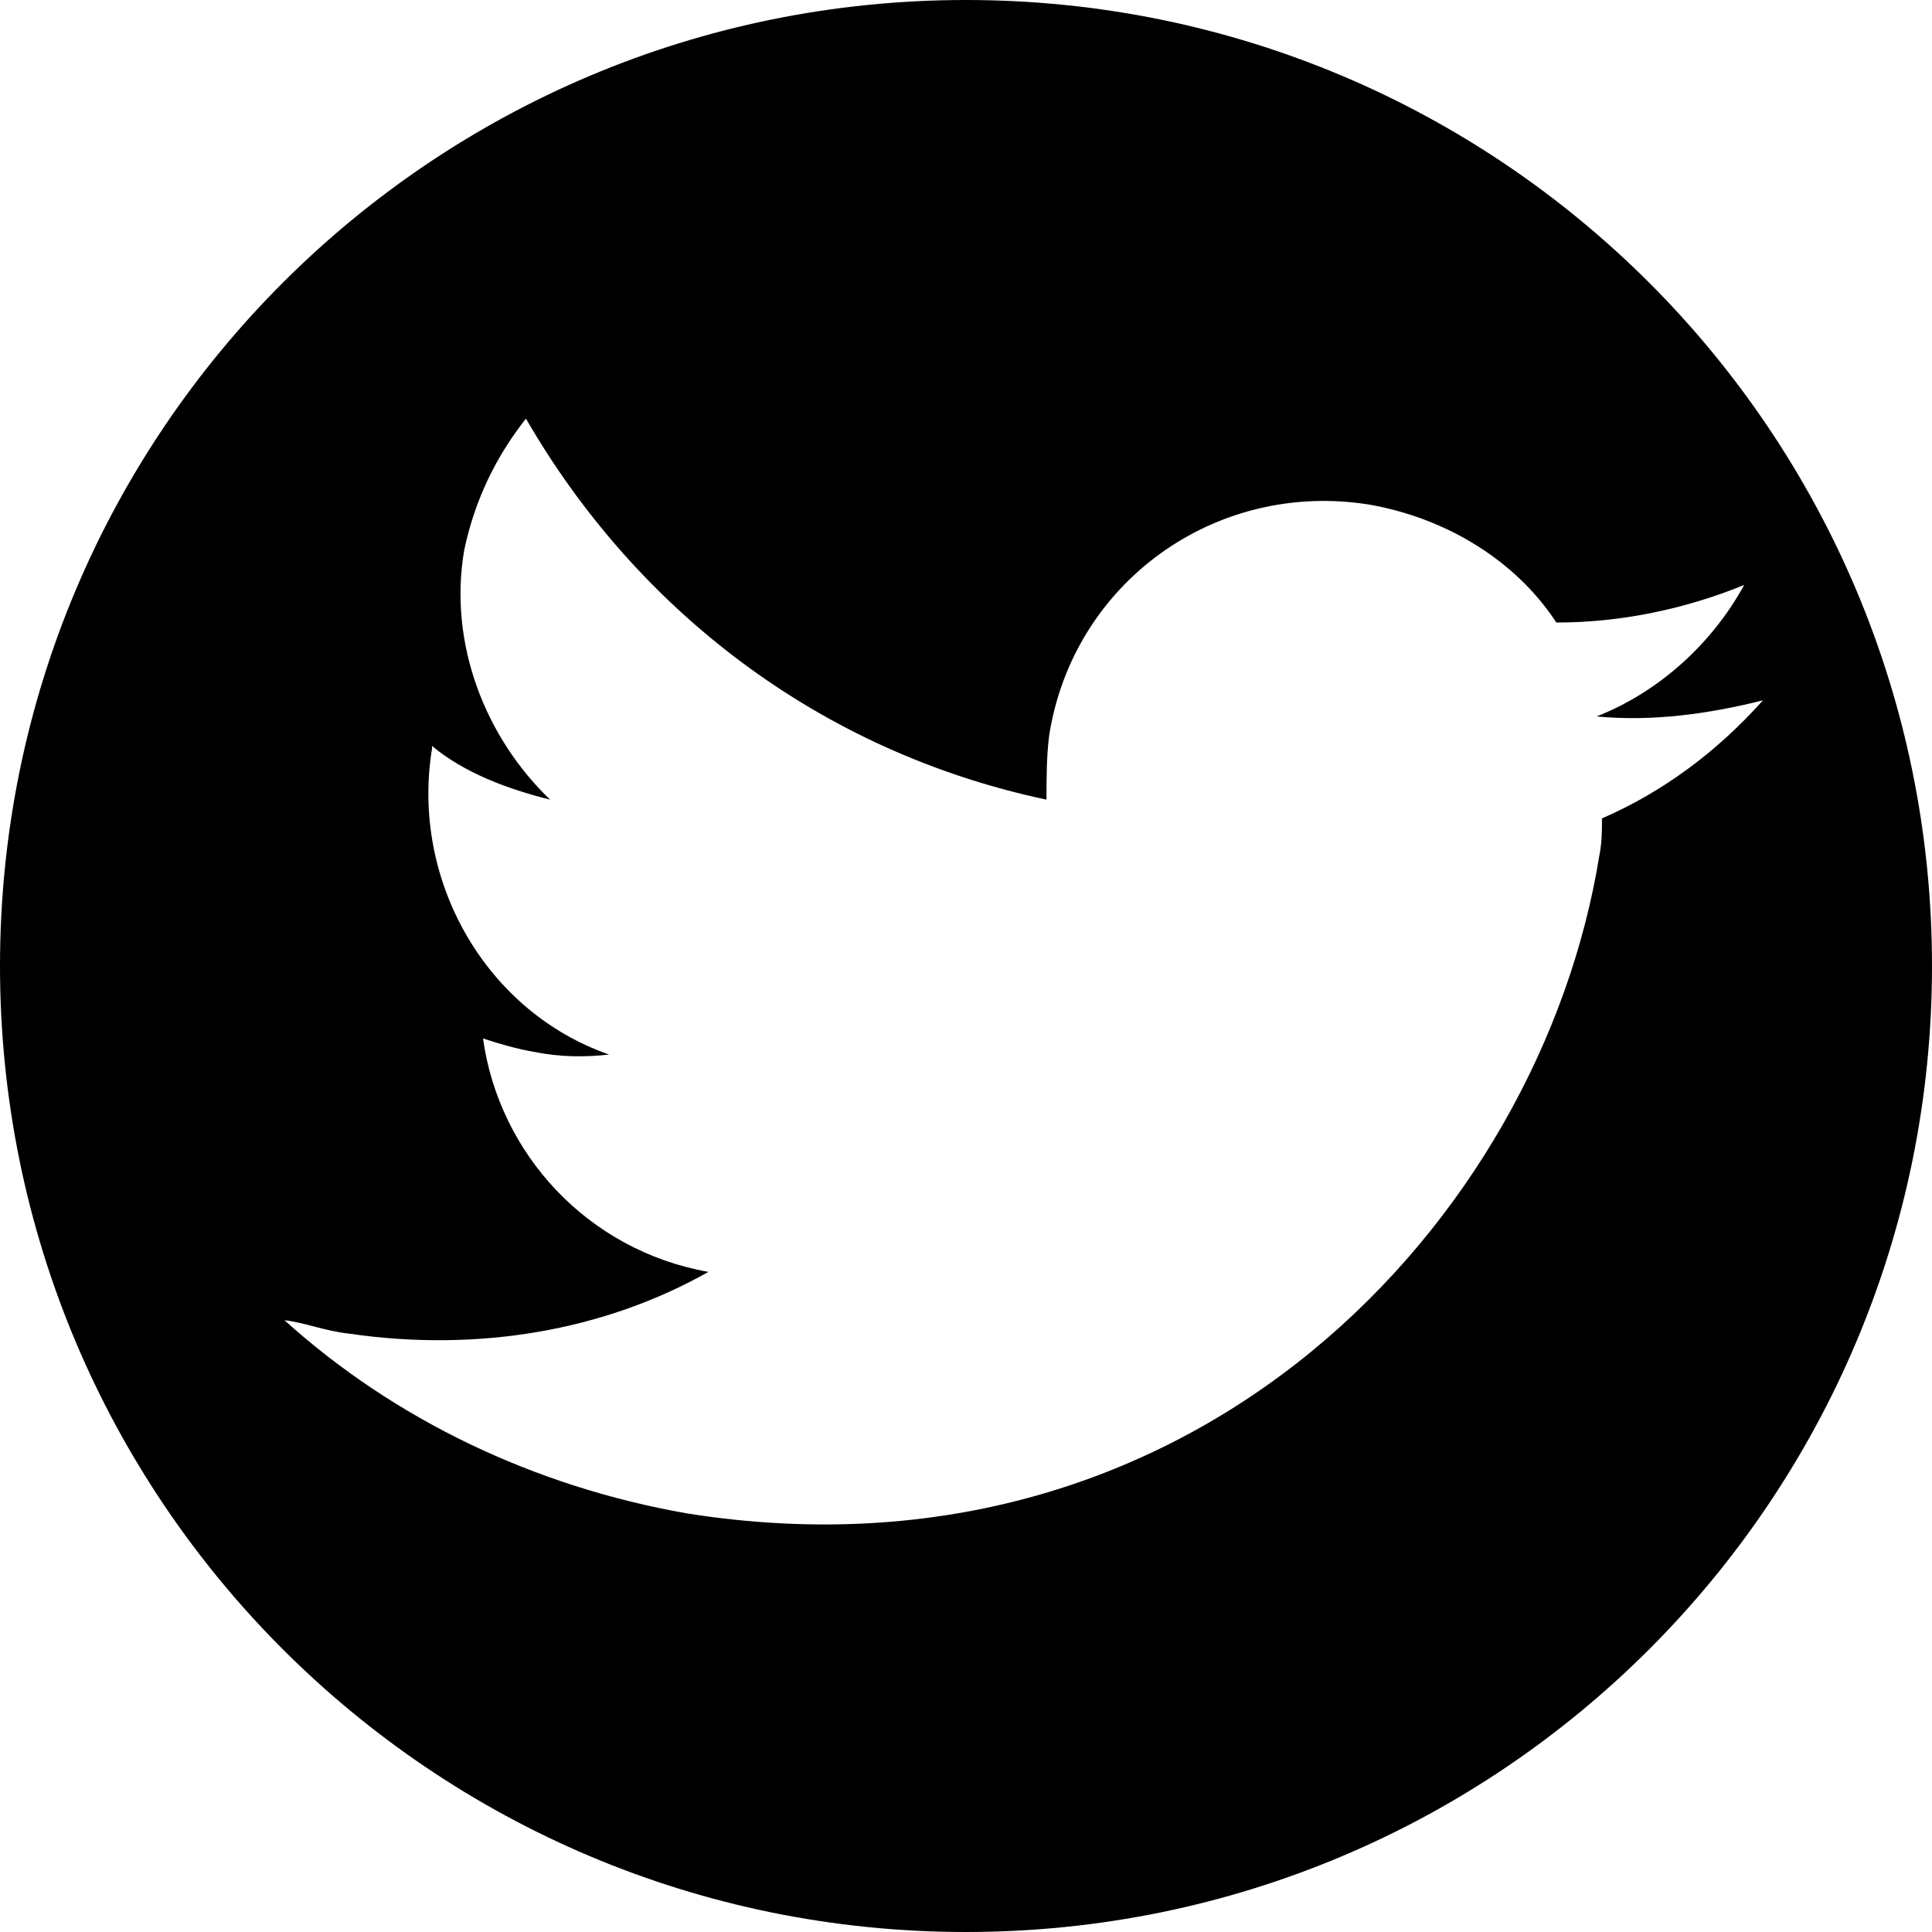
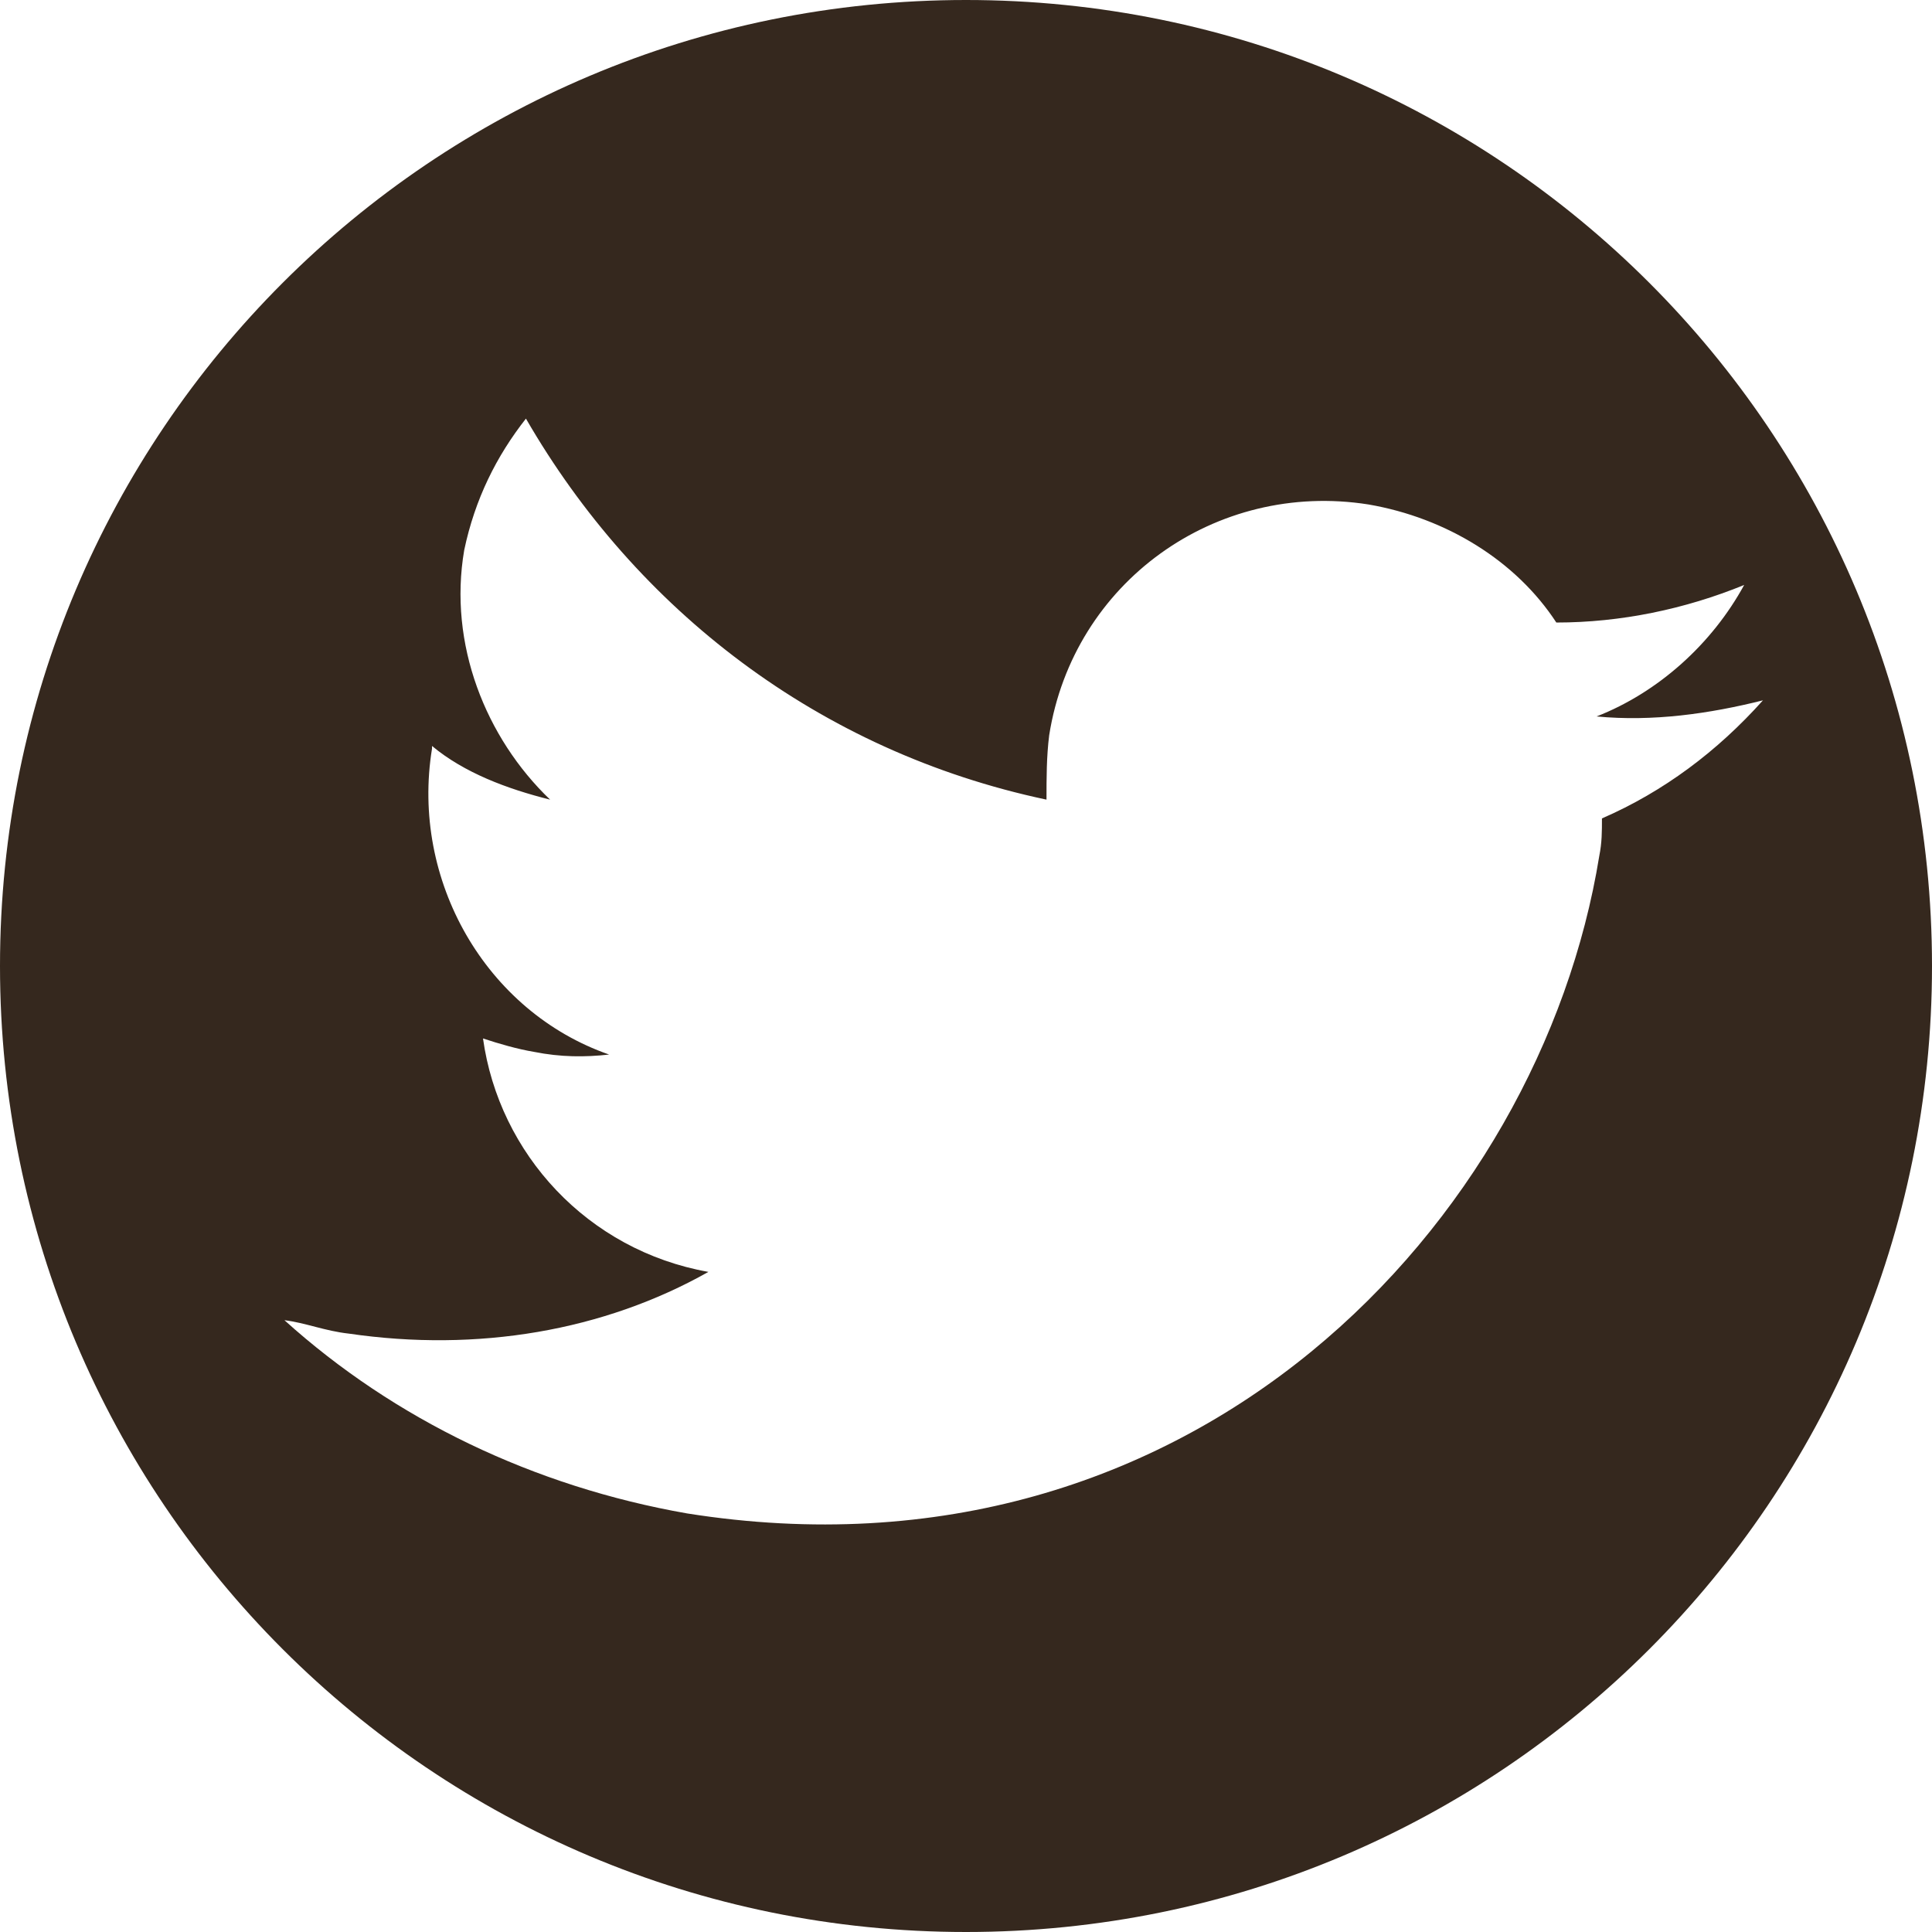
- <svg xmlns="http://www.w3.org/2000/svg" version="1.1" id="Layer_1" x="0px" y="0px" viewBox="0 0 72 72" style="enable-background:new 0 0 72 72;" xml:space="preserve">
-   <path d="M72,36c0,19.9-16.1,36-36,36S0,55.9,0,36S16.1,0,36,0S72,16.1,72,36z M65.7,26.1c-2,0.5-4.1,0.8-6.2,0.6  c2.3-0.9,4.3-2.7,5.5-4.9c-2.2,0.9-4.6,1.4-7,1.4c-1.5-2.3-4.1-3.9-7-4.4c-5.7-0.9-11,2.9-11.9,8.6c-0.1,0.8-0.1,1.6-0.1,2.4  c-8.5-1.8-15.3-7.1-19.4-14.2c-1.1,1.4-1.9,3-2.3,4.9c-0.6,3.5,0.8,7,3.2,9.3c-1.6-0.4-3.2-1-4.4-2v0.1c-0.8,4.9,2,9.8,6.6,11.4  c-0.9,0.1-1.8,0.1-2.8-0.1c-0.6-0.1-1.3-0.3-1.9-0.5c0.6,4.3,3.9,7.9,8.4,8.7c-3.9,2.2-8.6,3-13.4,2.3c-0.9-0.1-1.6-0.4-2.4-0.5  c4.1,3.7,9.3,6.2,15,7.2c18.9,3,31.8-10.9,34-24.5c0.1-0.5,0.1-0.9,0.1-1.4C62,29.5,64,28,65.7,26.1z" />
+ <svg xmlns="http://www.w3.org/2000/svg" version="1.1" id="Layer_1" x="0px" y="0px" viewBox="0 72 576 576" enable-background="new 0 72 576 576" xml:space="preserve">
+   <path fill="#35281E" d="M576,360c0,159.2-128.8,288-288,288S0,519.2,0,360S128.8,72,288,72S576,200.8,576,360z M525.6,280.8  c-16,4-32.8,6.4-49.6,4.8c18.4-7.2,34.4-21.6,44-39.2c-17.6,7.2-36.8,11.2-56,11.2c-12-18.4-32.8-31.2-56-35.2  c-45.6-7.2-88,23.2-95.2,68.8c-0.8,6.4-0.8,12.8-0.8,19.2c-68-14.4-122.4-56.8-155.2-113.6c-8.8,11.2-15.2,24-18.4,39.2  c-4.8,28,6.4,56,25.6,74.4c-12.8-3.2-25.6-8-35.2-16v0.8c-6.4,39.2,16,78.4,52.8,91.2c-7.2,0.8-14.4,0.8-22.4-0.8  c-4.8-0.8-10.4-2.4-15.2-4c4.8,34.4,31.2,63.2,67.2,69.6c-31.2,17.6-68.8,24-107.2,18.4c-7.2-0.8-12.8-3.2-19.2-4  c32.8,29.6,74.4,49.6,120,57.6c151.2,24,254.4-87.2,272-196c0.8-4,0.8-7.2,0.8-11.2C496,308,512,296,525.6,280.8z" />
</svg>
